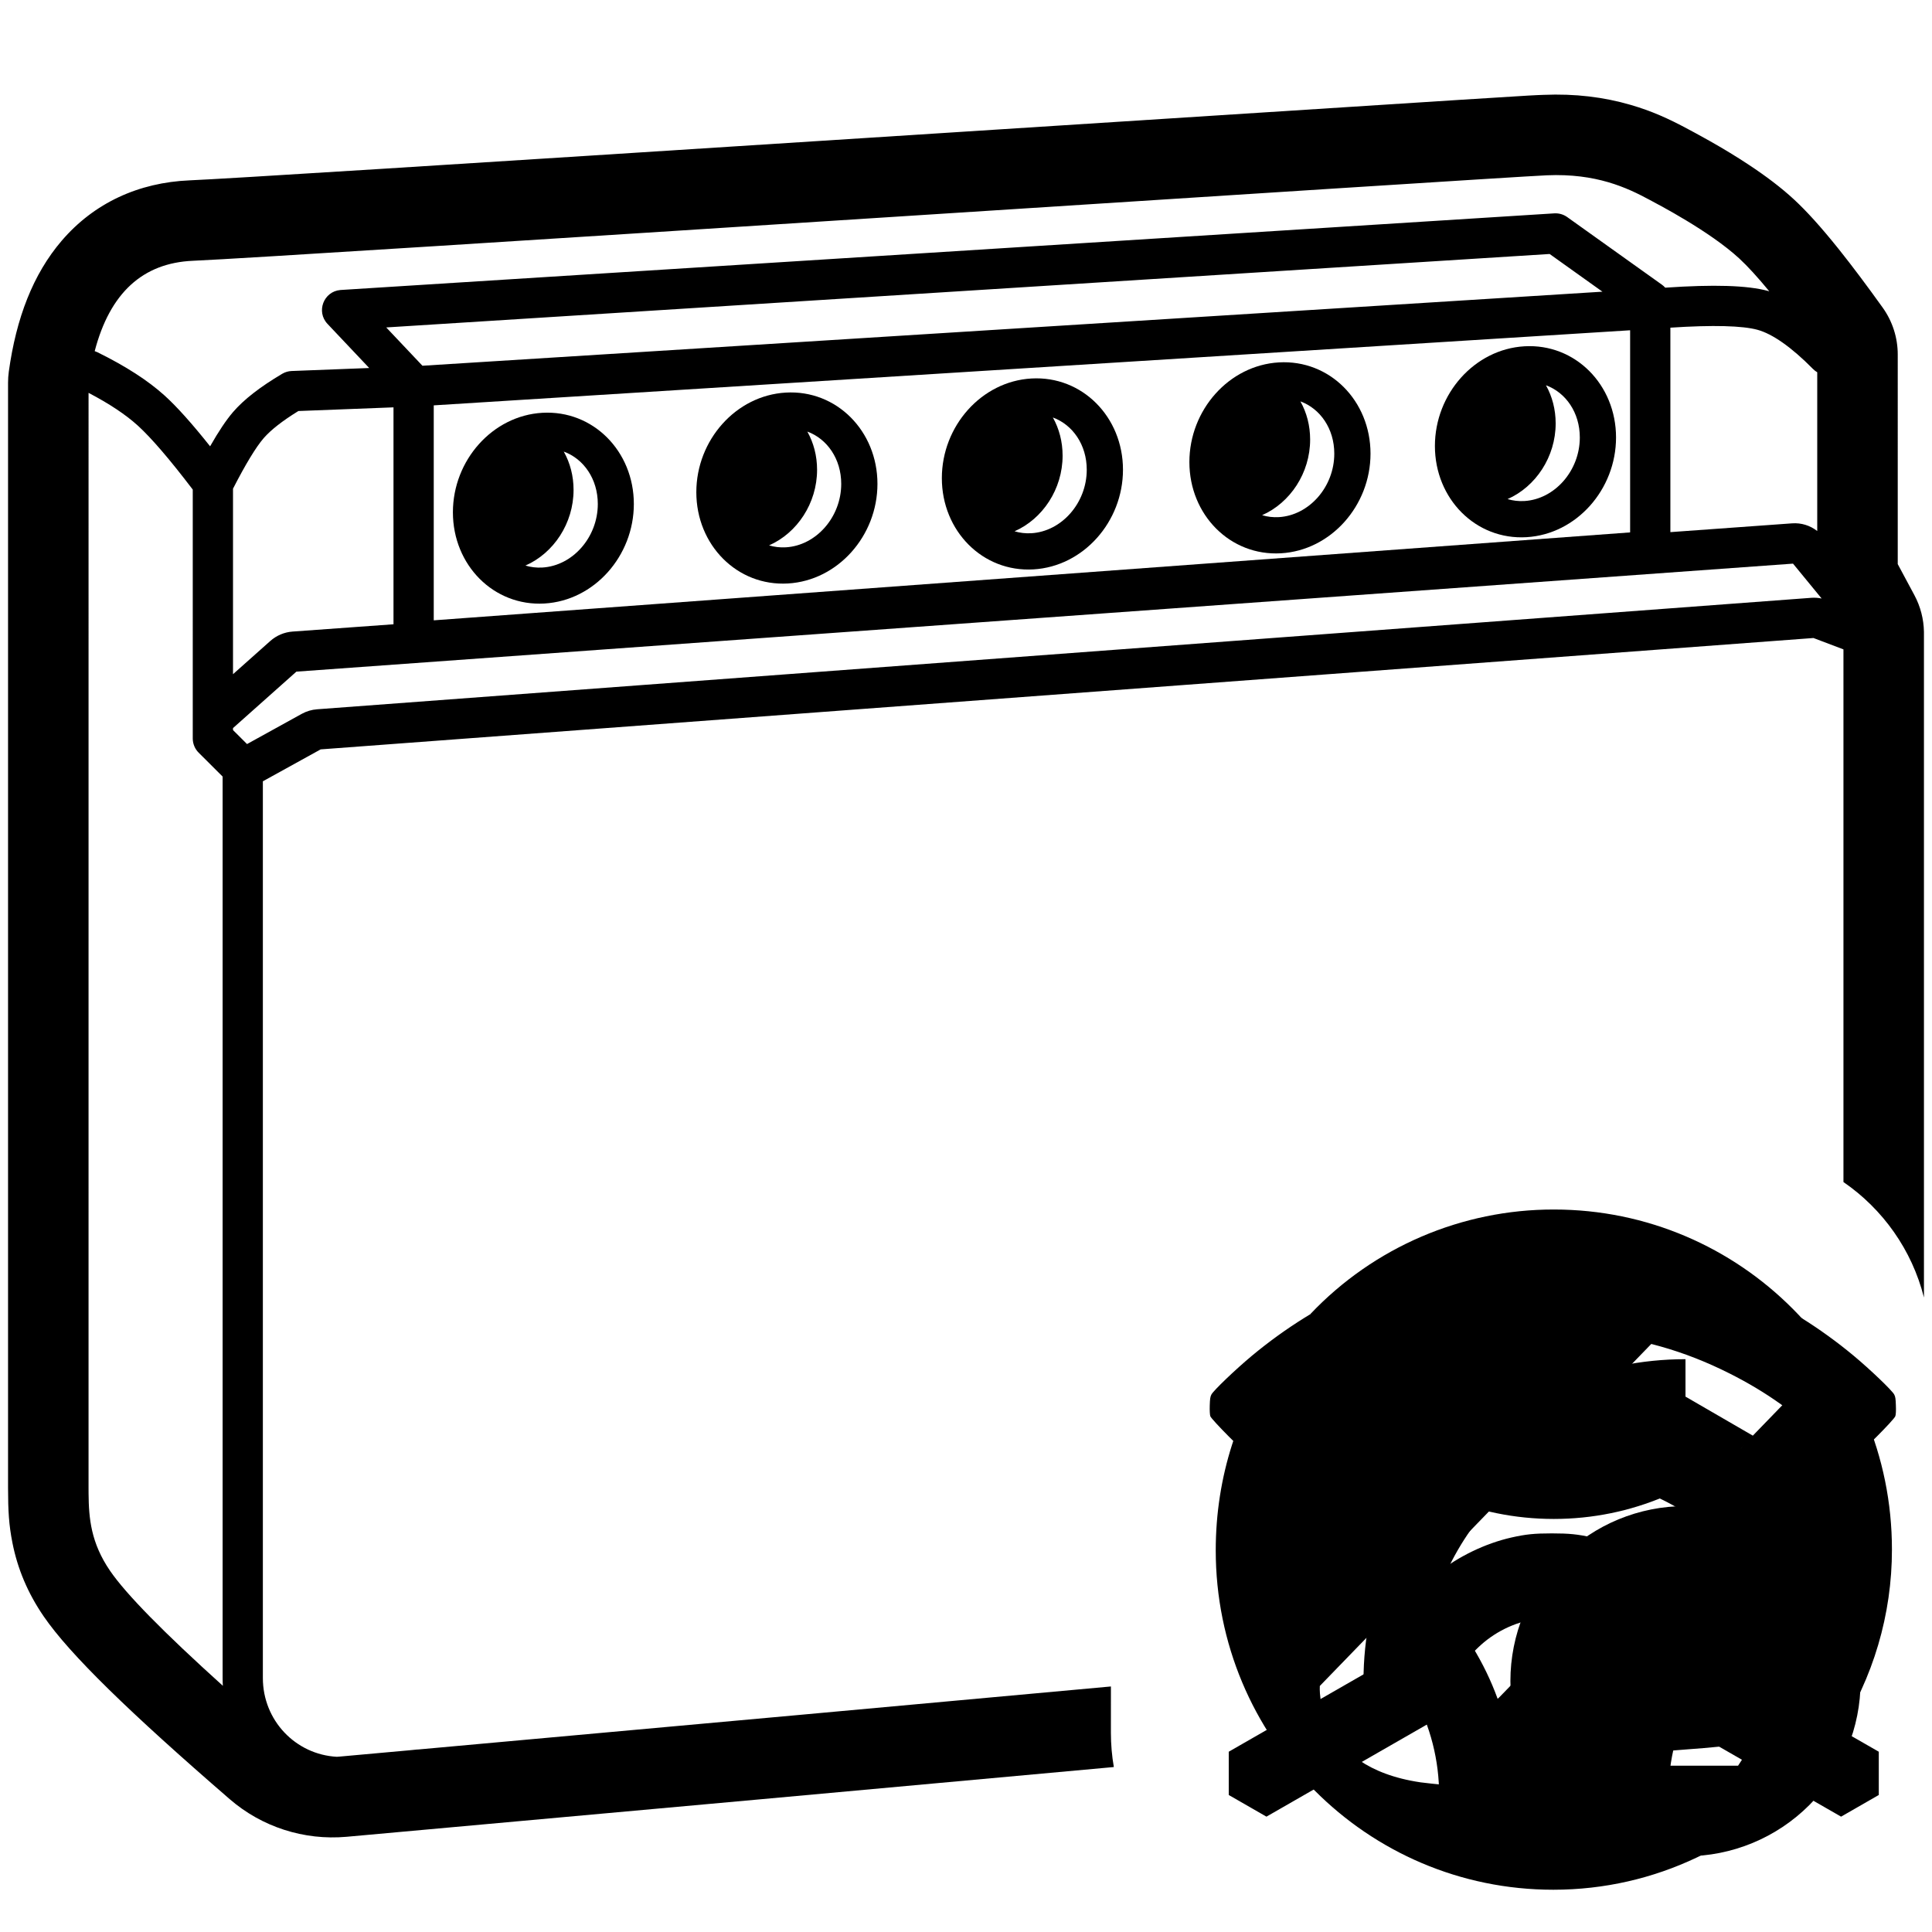
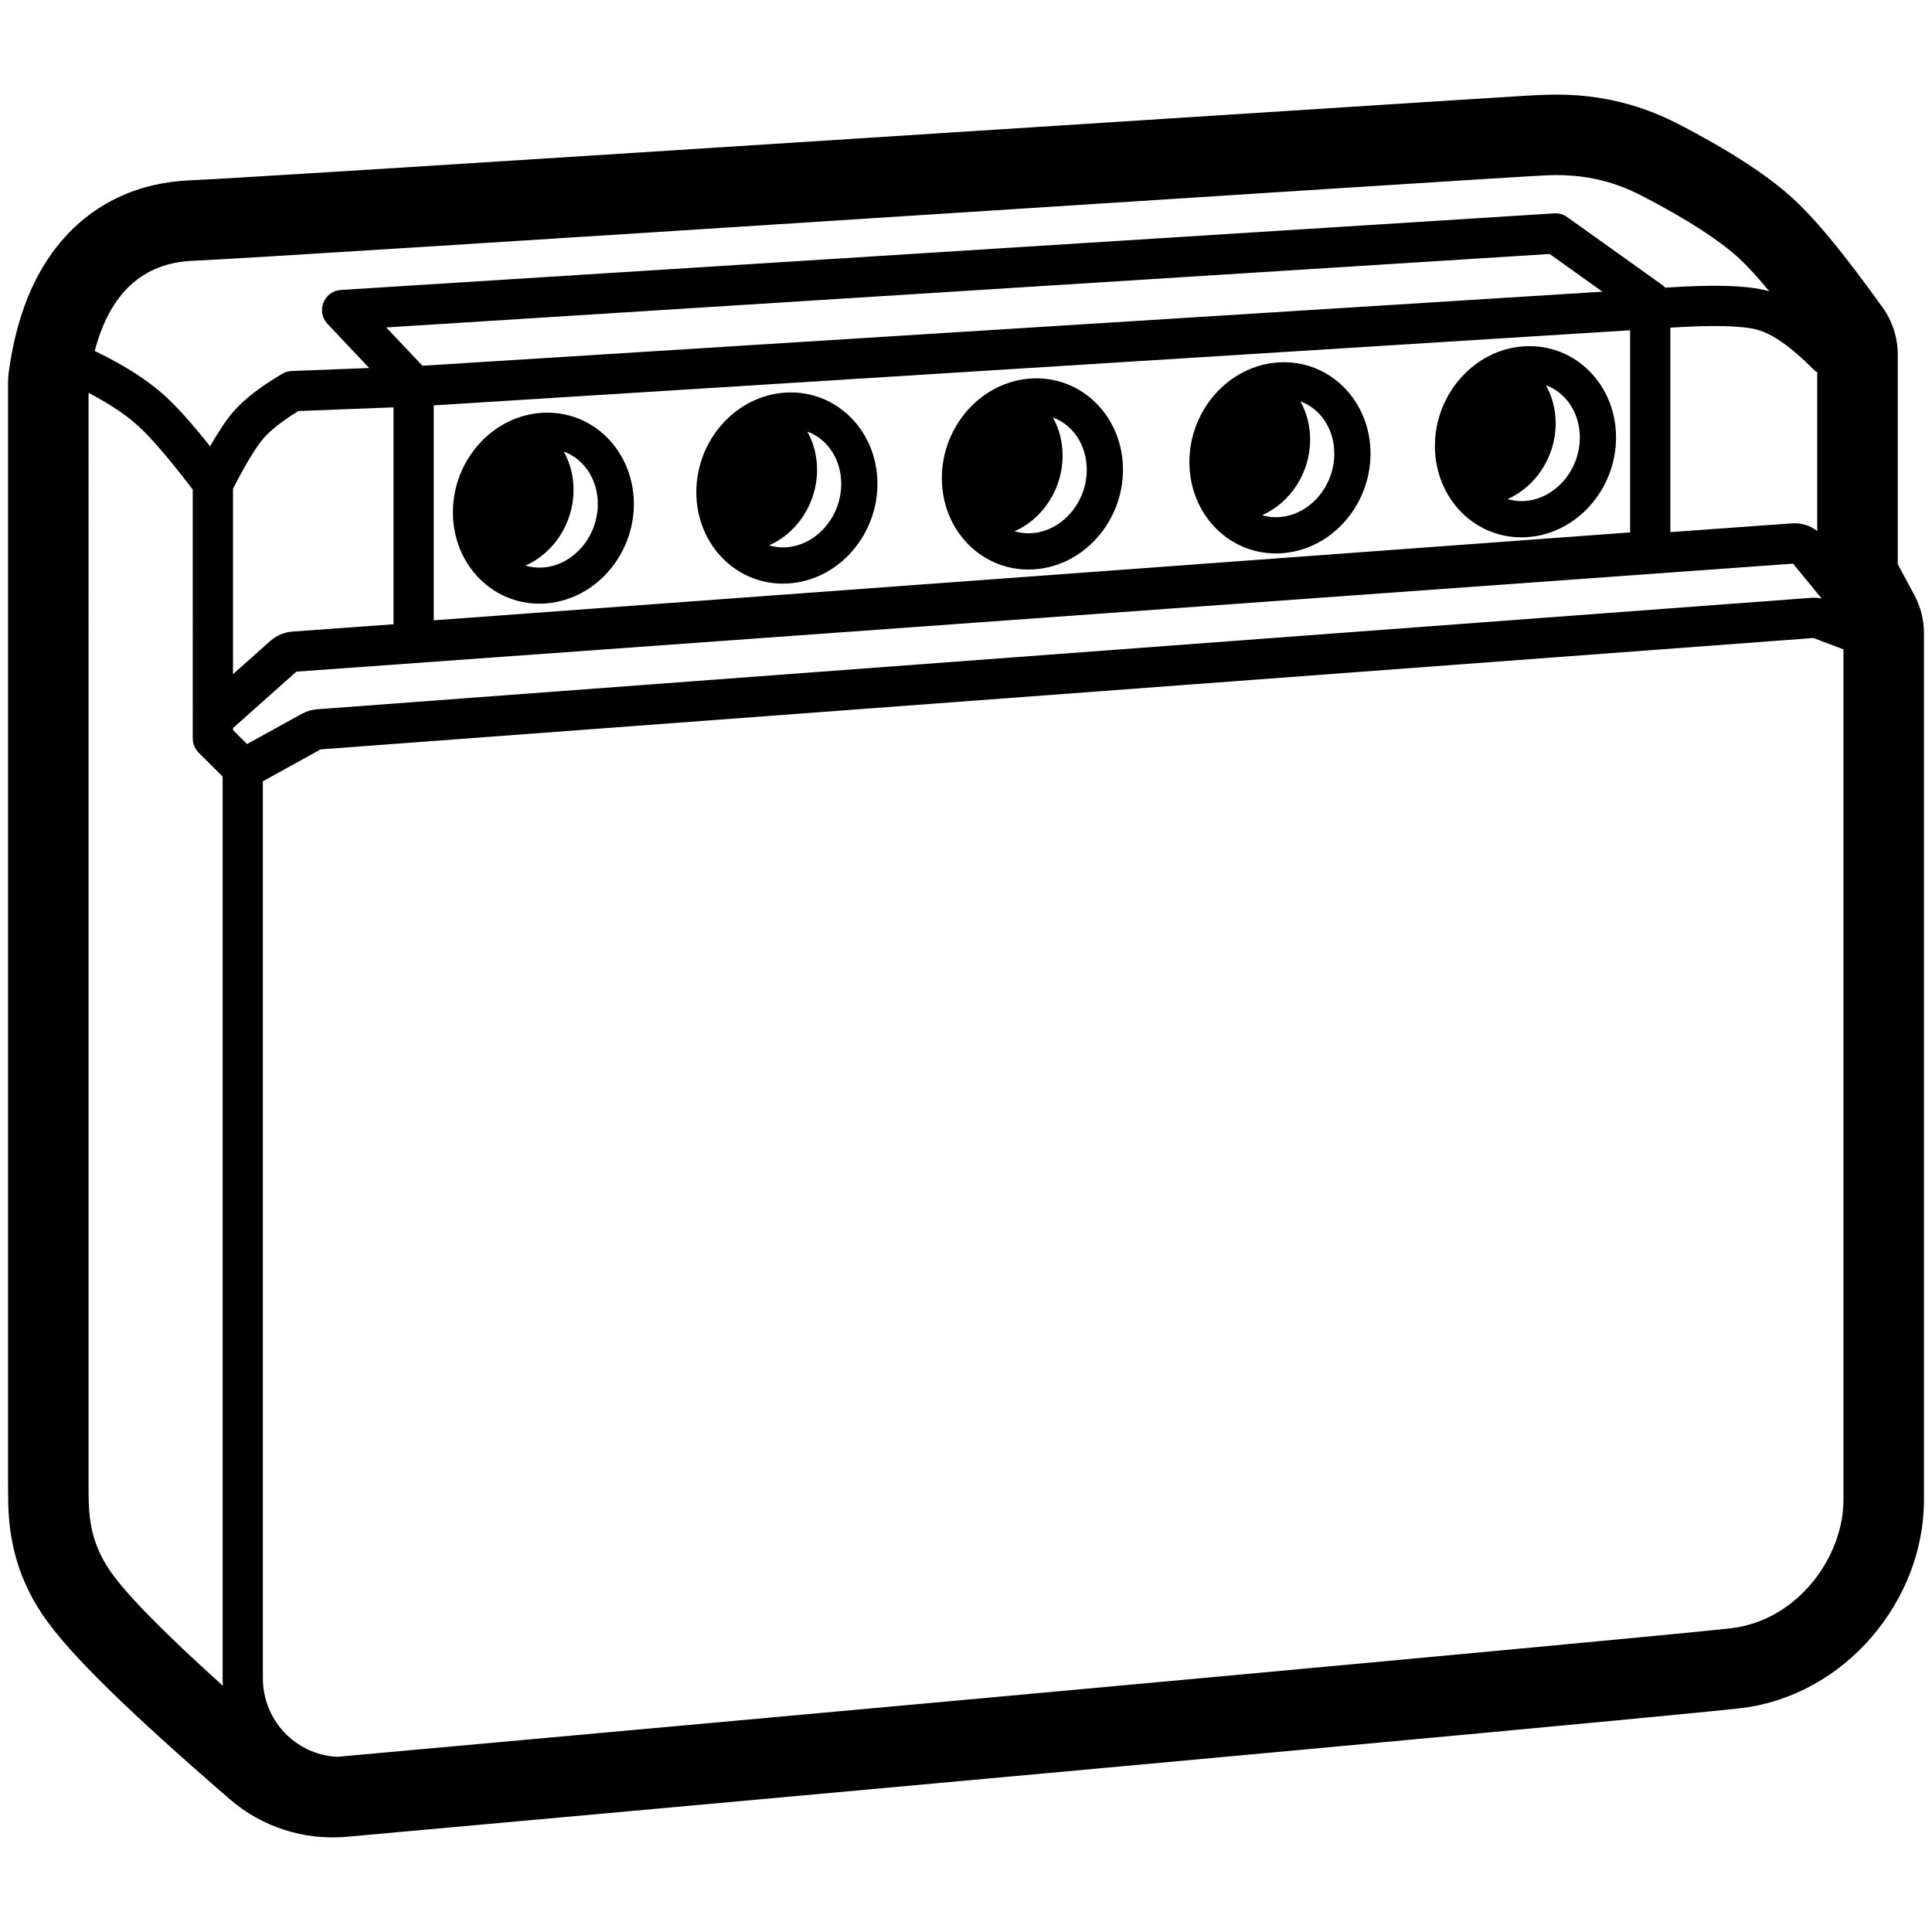
<svg xmlns="http://www.w3.org/2000/svg" width="960px" height="960px" viewBox="0 0 960 960" version="1.1">
-   <g stroke="none" fill="none" fill-rule="nonzero">
+   <g id="cloud.shelly/drivers/generic_shelly_1_mini" stroke="none" fill="none" fill-rule="nonzero">
    <path id="1" d="M314.953,250.429 C314.953,276.282 295.257,298.448 270.518,299.881 C245.351,301.338 225.047,280.821 225.047,254.567 C225.047,228.695 244.745,206.528 269.49,205.117 C294.652,203.681 314.953,224.194 314.953,250.429 Z M280.126,224.387 L280.214,224.545 C283.258,230.01 285,236.453 285,243.429 C285,260.126 275.023,274.915 261.086,281.023 C263.727,281.823 266.551,282.174 269.483,282.004 C284.507,281.134 297.047,267.022 297.047,250.429 C297.047,237.979 290.007,227.979 280.126,224.387 Z" fill="#000000" />
    <path id="2" d="M436,240.431 C436,266.308 416.285,288.494 391.52,289.928 C366.326,291.385 346,270.846 346,244.565 C346,218.668 365.718,196.481 390.488,195.07 C415.677,193.635 436,214.17 436,240.431 Z M401.16,214.45 L401.214,214.546 C404.258,220.012 406,226.455 406,233.431 C406,250.102 396.055,264.869 382.152,270.995 C384.773,271.782 387.573,272.126 390.48,271.958 C405.479,271.089 418,256.999 418,240.431 C418,228.022 410.997,218.052 401.16,214.45 Z" fill="#000000" />
    <path id="3" d="M558,233.408 C558,259.281 538.288,281.476 513.526,282.926 C488.33,284.401 468,263.871 468,237.588 C468,211.694 487.715,189.498 512.482,188.072 C537.673,186.621 558,207.146 558,233.408 Z M523.169,207.446 L523.22,207.538 C526.261,212.999 528,219.436 528,226.408 C528,243.086 518.045,257.866 504.131,263.995 C506.756,264.783 509.562,265.127 512.474,264.957 C527.476,264.078 540,249.977 540,233.408 C540,221.004 533.002,211.042 523.169,207.446 Z" fill="#000000" />
    <path id="4" d="M681,225.406 C681,251.279 661.288,273.474 636.527,274.926 C611.33,276.402 591,255.873 591,229.59 C591,203.695 610.715,181.498 635.482,180.072 C660.673,178.62 681,199.145 681,225.406 Z M646.169,199.445 L646.22,199.537 C649.261,204.999 651,211.435 651,218.406 C651,235.085 641.044,249.866 627.129,255.995 C629.754,256.783 632.561,257.127 635.474,256.957 C650.476,256.077 663,241.975 663,225.406 C663,213.002 656.001,203.041 646.169,199.445 Z" fill="#000000" />
    <path id="5" d="M803,217.382 C803,243.252 783.292,265.455 758.533,266.924 C733.334,268.418 713,247.899 713,221.614 C713,195.721 732.712,173.516 757.477,172.073 C782.669,170.606 803,191.119 803,217.382 Z M768.178,191.441 L768.227,191.529 C771.263,196.985 773,203.417 773,210.382 C773,227.068 763.034,241.861 749.108,247.994 C751.738,248.785 754.549,249.129 757.467,248.956 C772.473,248.066 785,233.952 785,217.382 C785,204.983 778.006,195.031 768.178,191.441 Z" fill="#000000" />
-     <path d="M810.312,52.13 C820.586,55.13 828.933,58.841 838.827,64.184 C838.808,64.173 839.923,64.768 841.024,65.359 L841.37,65.544 C841.53,65.63 841.687,65.714 841.838,65.795 L842.266,66.026 C842.333,66.062 842.397,66.096 842.459,66.129 C844.76,67.372 847.056,68.637 849.471,70.002 C856.201,73.806 862.753,77.764 869.03,81.918 C877.564,87.566 885.055,93.22 891.428,99.108 C897.748,104.952 904.918,112.911 913.141,123.146 L914.153,124.41 C920.597,132.492 927.678,141.946 935.491,152.848 C940.36,159.641 942.978,167.79 942.978,176.148 L942.977,280.3 L951.252,295.731 C954.265,301.35 955.89,307.606 956,313.974 L956.003,644.729 C950.039,621.063 935.553,600.786 916,587.349 L916,340.454 C916,340.431 916,340.408 916,340.384 L915.999,322.673 L901.097,317.025 L159.336,372.363 L130.616,388.221 L130.616,833.82 C130.616,854.851 146.847,871.817 167.375,872.941 C167.803,872.917 168.23,872.887 168.657,872.849 C180.604,871.77 192.396,870.704 204.034,869.652 L206.975,869.349 C207.307,869.315 207.637,869.297 207.965,869.296 C343.81,857.014 458.492,846.572 552.009,837.997 L552,861 C552,866.808 552.5,872.499 553.46,878.032 L553.47,878.03 C446.988,887.791 317.647,899.556 172.199,912.691 C151.047,914.572 130.066,907.807 114.089,893.943 C64.421,850.967 34.581,821.975 21.681,803.119 C13.709,791.475 8.71,779.432 6.179,766.628 C4.417,757.716 4.017,750.91 4.001,739.307 L4,190.14 C4,188.31 4.126,186.483 4.376,184.67 C8.045,158.088 16.42,136.216 30.681,119.59 C46.765,100.84 68.875,90.67 94.287,89.61 C112.225,88.862 219.287,82.114 428.86,68.646 C430.436,68.544 430.436,68.544 432.013,68.443 C781.069,46.009 756.615,47.574 766.95,47.137 C782.632,46.474 796.94,48.226 810.312,52.13 Z M44.002,195.21 L44,739.551 C44.001,740.078 44.002,740.606 44.005,741.133 L44.012,742.187 C44.124,754.475 45.171,766.623 54.686,780.52 C62.576,792.053 81.26,811.086 110.738,837.665 C110.657,836.394 110.616,835.112 110.616,833.82 L110.616,385.864 L98.721,374.006 C96.917,372.208 95.87,369.793 95.786,367.256 L95.781,366.924 L95.78,243.272 L95.609,243.046 C84.278,228.178 75.245,217.675 68.691,211.673 L68.381,211.39 C62.411,205.991 54.281,200.576 44.002,195.21 Z M890.94,280.066 L147.274,333.735 L115.779,361.781 L115.78,362.773 L122.749,369.719 L149.912,354.722 C152.271,353.417 154.885,352.637 157.557,352.441 L899.997,297.052 C901.735,296.92 903.476,297.039 905.169,297.401 L905.11,297.332 L890.94,280.066 Z M195.526,202.411 L148.27,204.236 L147.975,204.418 C140.272,209.174 134.675,213.579 131.218,217.494 L130.956,217.794 C127.192,222.166 122.05,230.588 115.781,242.829 L115.779,335 L134.276,318.529 C137.365,315.774 141.285,314.111 145.396,313.819 L195.526,310.2 L195.526,202.411 Z M810,164.109 L215.526,201.42 L215.526,308.237 L810,264.548 L810,164.109 Z M830,162.818 L830,264.411 L890.46,260.049 C895.019,259.715 899.469,261.102 902.978,263.868 L902.977,184.978 C902.229,184.543 901.525,184.003 900.887,183.357 C889.985,172.325 880.646,165.891 873.282,163.872 C865.878,161.844 851.248,161.419 830,162.818 Z M768.64,87.101 C744.169,88.136 139.802,127.746 95.954,129.575 C70.911,130.62 54.612,145.59 47.057,174.478 C47.516,174.625 47.97,174.808 48.415,175.027 C62.352,181.884 73.474,189.03 81.799,196.559 C87.919,202.098 95.422,210.48 104.398,221.769 C108.629,214.341 112.403,208.691 115.799,204.746 C121.203,198.467 129.321,192.201 140.206,185.743 C141.638,184.894 143.259,184.415 144.923,184.351 L183.455,182.862 L162.732,160.935 C156.971,154.839 160.829,144.832 169.107,144.106 L169.37,144.086 L772.291,106.02 C774.586,105.875 776.861,106.525 778.732,107.862 L825.811,141.476 C826.416,141.908 826.964,142.401 827.45,142.944 C851.468,141.3 868.287,141.767 878.567,144.583 C878.76,144.636 878.954,144.69 879.147,144.746 C873.355,137.713 868.396,132.291 864.271,128.476 C849.527,114.856 823.812,101.536 819.812,99.375 C808.341,93.181 793.111,86.066 768.64,87.101 Z M770.004,126.204 L191.919,162.702 L209.907,181.734 L796.238,144.934 L770.004,126.204 Z" id="Combined-Shape" fill="#000000" />
-     <path id="zwave" d="M837.499,617.37 C717.223,617.37 619.512,715.087 619.512,835.37 L648.736,835.37 C649.117,730.996 733.525,646.622 837.512,646.622 L837.512,617.37 L837.499,617.37 Z M837.512,675.37 C749.375,675.37 677.512,747.219 677.512,835.37 L706.768,835.37 C707.15,763.14 765.675,704.631 837.512,704.631 L837.512,675.37 Z M837.518,748.37 C814.437,748.343 792.293,757.5 775.97,773.82 C759.648,790.139 750.488,812.282 750.512,835.364 C750.492,858.446 759.652,880.588 775.973,896.909 C792.295,913.23 814.437,922.39 837.518,922.37 C860.6,922.394 882.743,913.234 899.063,896.912 C915.383,880.59 924.539,858.445 924.512,835.364 C924.542,812.282 915.387,790.138 899.066,773.817 C882.745,757.495 860.6,748.34 837.518,748.37 L837.518,748.37 Z M808.122,788.37 L881.512,788.37 L842.4,850.032 L881.512,850.032 L863.631,877.37 L789.512,877.37 L829.725,814.96 L791.354,814.96 L808.109,788.37 L808.122,788.37 Z" fill="#000000" />
-     <path id="wifi" d="M765.58,919.601 C756.061,918.411 747.188,913.96 740.307,906.923 C732.748,899.193 728.709,890.041 728.152,879.383 C727.078,858.841 740.94,840.759 761.602,835.747 C764.362,835.078 765.829,834.947 770.768,834.929 C778.679,834.898 783.961,836.026 789.933,839.002 C804.585,846.306 813.433,859.747 814.06,875.652 C814.68,891.492 806.82,905.751 792.859,914.095 C785.072,918.748 775.009,920.779 765.58,919.6 L765.58,919.601 Z M721.127,824.227 C719.238,823.294 702.604,806.75 701.702,804.907 C701.107,803.685 701.033,802.953 701.129,799.269 C701.236,795.776 701.373,794.794 701.968,793.649 C702.807,792.039 709.396,785.619 714.099,781.825 C724.44,773.482 738.033,766.911 751.012,763.981 C758.174,762.363 762.428,761.929 771.108,761.929 C779.789,761.929 784.042,762.363 791.204,763.981 C804.183,766.911 817.766,773.477 828.119,781.825 C833.43,786.108 839.663,792.283 840.318,793.914 C841.051,795.725 841.37,802.668 840.807,804.412 C840.265,806.091 823.153,823.251 821.035,824.241 C819.115,825.138 815.791,825.16 813.862,824.294 C813.044,823.923 811.562,822.647 810.255,821.181 C807.222,817.781 802.476,813.916 798.161,811.332 C778.954,799.834 754.613,801.739 737.317,816.095 C735.593,817.527 733.185,819.815 731.966,821.181 C730.66,822.647 729.181,823.923 728.36,824.294 C726.442,825.16 722.948,825.131 721.127,824.231 L721.127,824.227 Z M671.336,774.307 C669.531,773.389 651.817,755.432 651.367,754.066 C651.165,753.438 651.048,751.146 651.111,748.82 C651.219,745.455 651.356,744.432 651.942,743.301 C653.332,740.618 666.008,728.814 674.292,722.49 C687.506,712.403 705.376,703.055 721.369,697.865 C757.35,686.188 796.59,687.435 831.353,701.359 C844.253,706.527 858.392,714.49 868.872,722.49 C877.155,728.814 889.832,740.618 891.222,743.301 C891.808,744.432 891.957,745.455 892.053,748.82 C892.16,751.151 892.053,753.438 891.797,754.069 C891.318,755.545 873.238,773.744 871.557,774.45 C869.991,775.106 866.672,775.085 864.984,774.407 C864.079,774.043 862.49,772.631 860.145,770.104 C847.806,756.809 829.916,745.43 811.452,739.136 C798.026,734.559 786.179,732.624 771.58,732.624 C756.983,732.624 745.135,734.559 731.709,739.136 C713.246,745.43 695.355,756.809 683.017,770.104 C680.671,772.631 679.083,774.043 678.178,774.407 C676.358,775.137 672.863,775.086 671.332,774.311 L671.336,774.307 Z M620.823,723.266 C618.823,722.361 601.926,705.344 601.393,703.699 C601.159,702.967 601.042,700.843 601.116,698.386 C601.224,695.054 601.361,694.038 601.948,692.922 C603.013,690.895 613.912,680.461 622.034,673.7 C655.444,645.893 695.471,628.076 738.16,622.01 C751.236,620.152 754.817,619.929 771.585,619.929 C788.354,619.929 791.935,620.153 805.01,622.01 C847.699,628.076 887.726,645.893 921.135,673.7 C929.258,680.461 940.162,690.895 941.222,692.922 C941.808,694.038 941.957,695.054 942.053,698.386 C942.16,700.843 942.053,702.967 941.776,703.699 C941.211,705.453 924.321,722.381 922.233,723.289 C920.233,724.159 916.971,724.14 914.995,723.246 C914.036,722.815 911.489,720.617 907.93,717.156 C892.798,702.441 877.885,691.776 859.46,682.493 C836.668,671.008 814.093,664.677 787.097,662.197 C777.019,661.272 758.923,661.698 747.298,663.135 C725.091,665.881 703.86,672.345 683.722,682.492 C665.297,691.775 650.384,702.44 635.252,717.156 C631.693,720.616 629.144,722.814 628.189,723.246 C626.246,724.122 622.75,724.131 620.834,723.267 L620.823,723.266 Z" fill="#000000" />
-     <path id="matter" d="M896.08,755.757 C861.275,765.236 830.074,787.812 810.608,821.339 C791.142,854.865 787.072,893.049 796.218,927.757 L830.322,908.168 C827.561,890.961 829.215,873.34 835.132,856.939 L914.828,902.684 L933.558,891.919 L933.558,870.421 L853.862,824.68 C865.19,811.38 879.711,801.139 896.08,794.906 L896.08,755.757 Z M648.026,755.757 L648.026,794.905 C664.397,801.136 678.92,811.377 690.247,824.678 L610.558,870.422 L610.558,891.92 L629.29,902.684 L708.979,856.94 C715.03,873.682 716.493,891.297 713.802,908.168 L747.897,927.757 C757.043,893.046 752.977,854.867 733.505,821.341 C714.845,789.111 684.114,765.533 648.026,755.757 L648.026,755.757 Z M772.053,612.757 L753.395,623.573 L753.395,715.613 C735.85,712.43 719.849,704.832 706.545,694.012 L672.558,713.701 C698.12,739.086 733.266,754.757 772.058,754.757 C810.85,754.757 845.996,739.086 871.558,713.701 L837.583,694.012 C824.022,705.058 807.904,712.488 790.721,715.613 L790.721,623.573 L772.053,612.757 Z" fill="#000000" />
-     <path id="zigbee" d="M772.136,601 C726.367,600.929 682.588,619.726 651.094,652.972 C749.703,640.668 811.242,644.774 837.763,648.191 C890.466,656.389 887.741,696.057 887.741,696.057 L719.446,869.747 C751.74,872.841 816.327,874.894 913.236,860.874 C930.796,833.794 940.126,802.194 940.094,769.909 C940.094,676.568 864.943,601 772.136,601 Z M775.097,662.012 C740.644,661.815 693.96,664.066 635.048,672.183 C615.326,699.895 604.094,733.756 604.094,770.359 C604.094,863.402 678.948,939 771.836,939 C822.863,939 868.126,916.07 899.094,880.17 C796.675,893.506 733.039,889.047 705.81,885.628 C652.745,877.75 655.81,837.743 655.81,837.743 L823.889,664.319 C807.668,662.823 791.387,662.057 775.097,662.026 L775.097,662.012 Z" fill="#000000" />
+     <path d="M810.312,52.13 C820.586,55.13 828.933,58.841 838.827,64.184 C838.808,64.173 839.923,64.768 841.024,65.359 L841.37,65.544 C841.53,65.63 841.687,65.714 841.838,65.795 L842.266,66.026 C842.333,66.062 842.397,66.096 842.459,66.129 C844.76,67.372 847.056,68.637 849.471,70.002 C856.201,73.806 862.753,77.764 869.03,81.918 C877.564,87.566 885.055,93.22 891.428,99.108 C897.748,104.952 904.918,112.911 913.141,123.146 L914.153,124.41 C920.597,132.492 927.678,141.946 935.491,152.848 C940.36,159.641 942.978,167.79 942.978,176.148 L942.977,280.3 L951.252,295.731 C954.265,301.35 955.89,307.606 956,313.974 L956,745.449 C956,795.197 916.959,842.664 864.88,848.793 C838.047,851.945 563.378,877.365 172.199,912.691 C151.047,914.572 130.066,907.807 114.089,893.943 C64.421,850.967 34.581,821.975 21.681,803.119 C13.709,791.475 8.71,779.432 6.179,766.628 C4.417,757.716 4.017,750.91 4.001,739.307 L4,190.14 C4,188.31 4.126,186.483 4.376,184.67 C8.045,158.088 16.42,136.216 30.681,119.59 C46.765,100.84 68.875,90.67 94.287,89.61 C112.225,88.862 219.287,82.114 428.86,68.646 C430.436,68.544 430.436,68.544 432.013,68.443 C781.069,46.009 756.615,47.574 766.95,47.137 C782.632,46.474 796.94,48.226 810.312,52.13 Z M901.097,317.025 L159.336,372.363 L130.616,388.221 L130.616,833.82 C130.616,854.851 146.847,871.817 167.375,872.941 C167.803,872.917 168.23,872.887 168.657,872.849 C180.604,871.77 192.396,870.704 204.034,869.652 L206.975,869.349 C207.307,869.315 207.637,869.297 207.965,869.296 C621.606,831.899 839.019,811.555 860.205,809.067 C893.374,805.163 916,773.435 916,745.449 L916,340.454 C916,340.431 916,340.408 916,340.384 L915.999,322.673 L901.097,317.025 Z M44.002,195.21 L44,739.551 C44.001,740.078 44.002,740.606 44.005,741.133 L44.012,742.187 C44.124,754.475 45.171,766.623 54.686,780.52 C62.576,792.053 81.26,811.086 110.738,837.665 C110.657,836.394 110.616,835.112 110.616,833.82 L110.616,385.864 L98.721,374.006 C96.917,372.208 95.87,369.793 95.786,367.256 L95.781,366.924 L95.78,243.272 L95.609,243.046 C84.278,228.178 75.245,217.675 68.691,211.673 L68.381,211.39 C62.411,205.991 54.281,200.576 44.002,195.21 Z M890.94,280.066 L147.274,333.735 L115.779,361.781 L115.78,362.773 L122.749,369.719 L149.912,354.722 C152.271,353.417 154.885,352.637 157.557,352.441 L899.997,297.052 C901.735,296.92 903.476,297.039 905.169,297.401 L905.11,297.332 L890.94,280.066 Z M195.526,202.411 L148.27,204.236 L147.975,204.418 C140.272,209.174 134.675,213.579 131.218,217.494 L130.956,217.794 C127.192,222.166 122.05,230.588 115.781,242.829 L115.779,335 L134.276,318.529 C137.365,315.774 141.285,314.111 145.396,313.819 L195.526,310.2 L195.526,202.411 Z M810,164.109 L215.526,201.42 L215.526,308.237 L810,264.548 L810,164.109 Z M830,162.818 L830,264.411 L890.46,260.049 C895.019,259.715 899.469,261.102 902.978,263.868 L902.977,184.978 C902.229,184.543 901.525,184.003 900.887,183.357 C889.985,172.325 880.646,165.891 873.282,163.872 C865.878,161.844 851.248,161.419 830,162.818 Z M768.64,87.101 C744.169,88.136 139.802,127.746 95.954,129.575 C70.911,130.62 54.612,145.59 47.057,174.478 C47.516,174.625 47.97,174.808 48.415,175.027 C62.352,181.884 73.474,189.03 81.799,196.559 C87.919,202.098 95.422,210.48 104.398,221.769 C108.629,214.341 112.403,208.691 115.799,204.746 C121.203,198.467 129.321,192.201 140.206,185.743 C141.638,184.894 143.259,184.415 144.923,184.351 L183.455,182.862 L162.732,160.935 C156.971,154.839 160.829,144.832 169.107,144.106 L169.37,144.086 L772.291,106.02 C774.586,105.875 776.861,106.525 778.732,107.862 L825.811,141.476 C826.416,141.908 826.964,142.401 827.45,142.944 C851.468,141.3 868.287,141.767 878.567,144.583 C878.76,144.636 878.954,144.69 879.147,144.746 C873.355,137.713 868.396,132.291 864.271,128.476 C849.527,114.856 823.812,101.536 819.812,99.375 C808.341,93.181 793.111,86.066 768.64,87.101 Z M770.004,126.204 L191.919,162.702 L209.907,181.734 L796.238,144.934 L770.004,126.204 Z" id="Combined-Shape" fill="#000000" />
  </g>
</svg>
